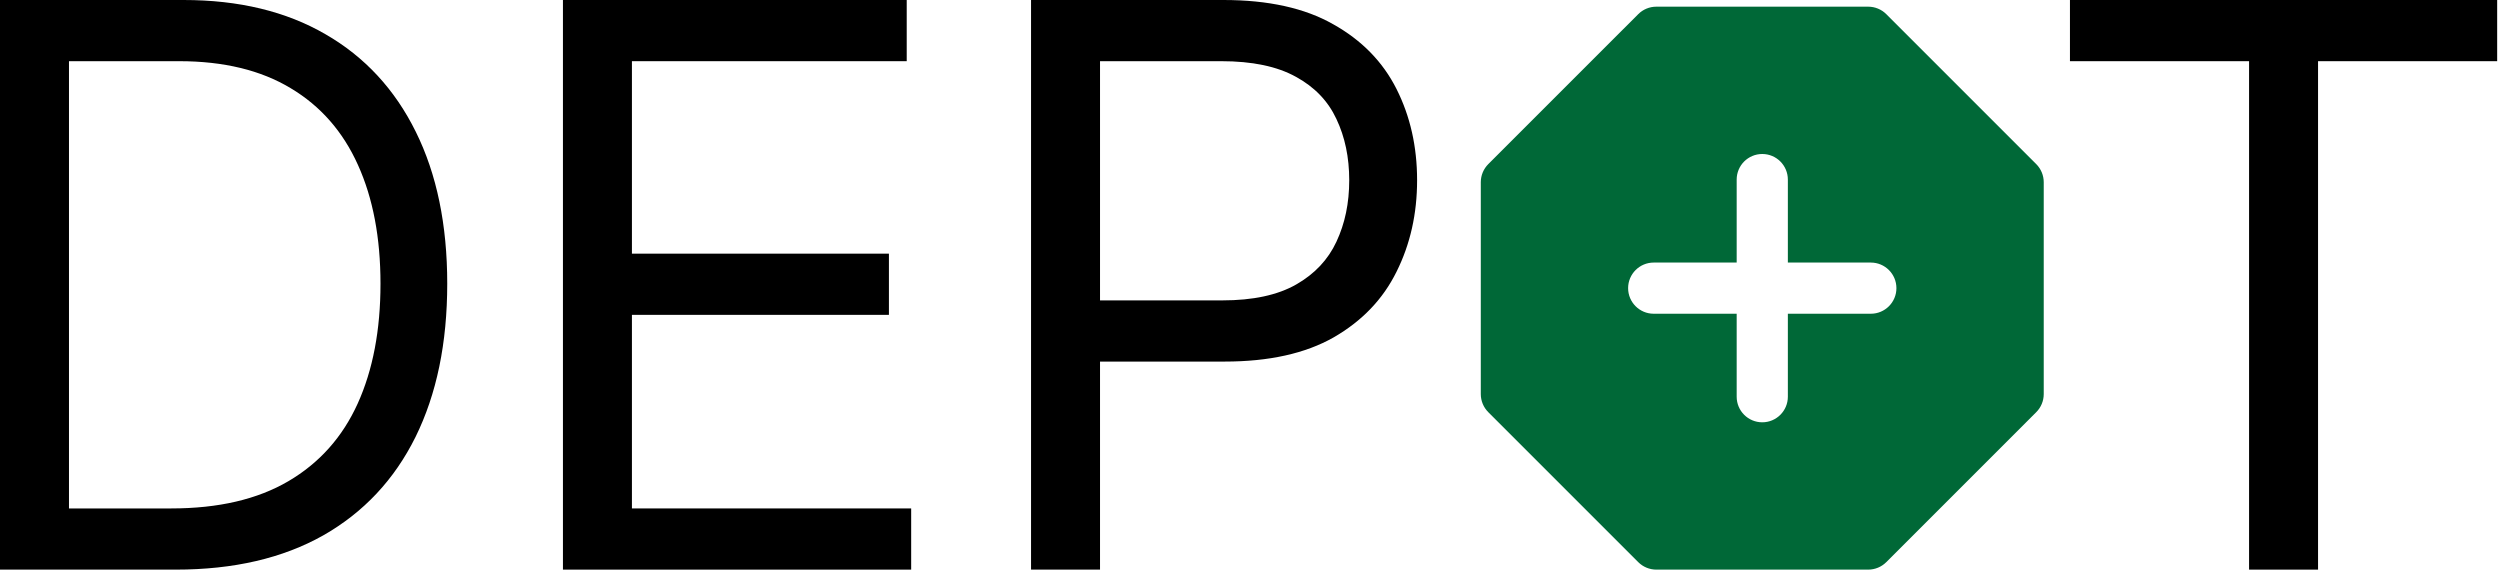
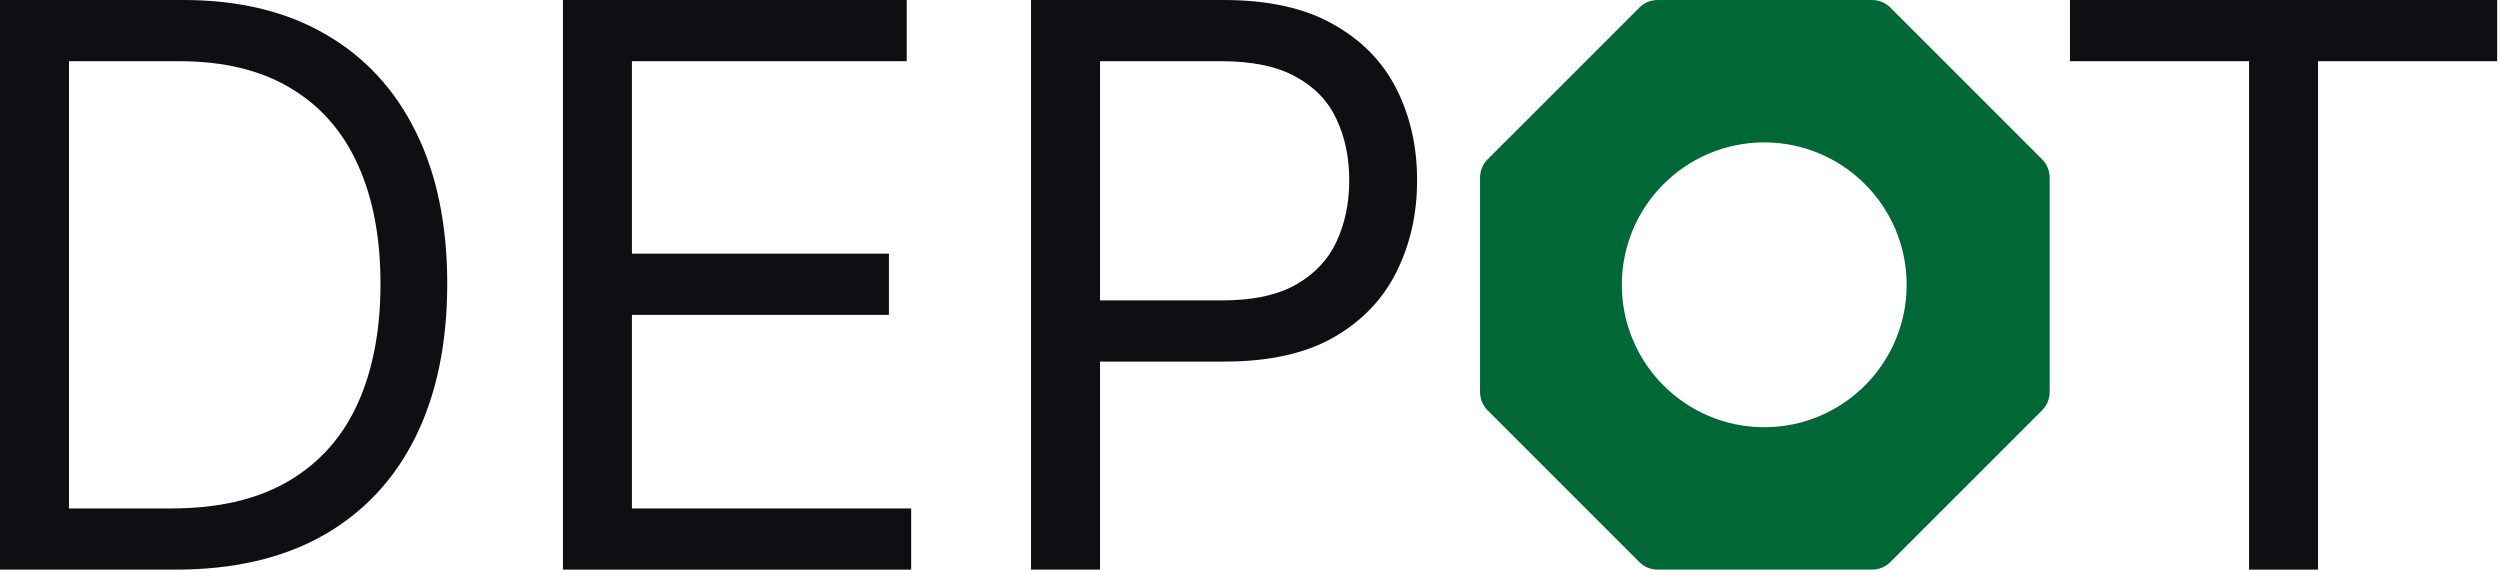
<svg xmlns="http://www.w3.org/2000/svg" width="316" height="72" viewBox="0 0 316 72" fill="none">
-   <path d="M22.219 72H0V0H23.203C30.188 0 36.164 1.441 41.133 4.324C46.102 7.184 49.91 11.297 52.559 16.664C55.207 22.008 56.531 28.406 56.531 35.859C56.531 43.359 55.195 49.816 52.523 55.23C49.852 60.621 45.961 64.77 40.852 67.676C35.742 70.559 29.531 72 22.219 72ZM8.719 64.266H21.656C27.609 64.266 32.543 63.117 36.457 60.82C40.371 58.523 43.289 55.254 45.211 51.012C47.133 46.77 48.094 41.719 48.094 35.859C48.094 30.047 47.145 25.043 45.246 20.848C43.348 16.629 40.512 13.395 36.738 11.145C32.965 8.871 28.266 7.734 22.641 7.734H8.719V64.266Z" fill="black" />
-   <path d="M71.156 72V0H114.609V7.734H79.875V32.062H112.359V39.797H79.875V64.266H115.172V72H71.156Z" fill="black" />
-   <path d="M130.324 72V0H154.653C160.301 0 164.918 1.02 168.504 3.059C172.113 5.074 174.785 7.805 176.52 11.25C178.254 14.695 179.121 18.539 179.121 22.781C179.121 27.023 178.254 30.879 176.52 34.348C174.809 37.816 172.16 40.582 168.574 42.645C164.988 44.684 160.395 45.703 154.793 45.703H137.356V37.969H154.512C158.379 37.969 161.485 37.301 163.828 35.965C166.172 34.629 167.871 32.824 168.926 30.551C170.004 28.254 170.543 25.664 170.543 22.781C170.543 19.898 170.004 17.32 168.926 15.047C167.871 12.773 166.16 10.992 163.793 9.703C161.426 8.391 158.285 7.734 154.371 7.734H139.043V72H130.324Z" fill="black" />
-   <path d="M261.642 7.734V0H315.642V7.734H293.001V72H284.283V7.734H261.642Z" fill="black" />
-   <path fill-rule="evenodd" clip-rule="evenodd" d="M209.36 0.844C208.502 0.844 207.679 1.184 207.073 1.791L188.119 20.744C187.513 21.351 187.172 22.174 187.172 23.032V49.812C187.172 50.67 187.513 51.493 188.119 52.099L207.073 71.053C207.679 71.659 208.502 72 209.36 72H236.141C236.998 72 237.821 71.659 238.428 71.053L257.381 52.099C257.988 51.493 258.328 50.67 258.328 49.812V23.032C258.328 22.174 257.988 21.351 257.381 20.744L238.428 1.791C237.821 1.184 236.998 0.844 236.141 0.844H209.36ZM222.75 19.465C224.537 19.465 225.985 20.913 225.985 22.7V33.188H236.473C238.259 33.188 239.707 34.636 239.707 36.422C239.707 38.208 238.259 39.656 236.473 39.656H225.985V50.144C225.985 51.931 224.537 53.379 222.75 53.379C220.964 53.379 219.516 51.931 219.516 50.144V39.656H209.028C207.242 39.656 205.794 38.208 205.794 36.422C205.794 34.636 207.242 33.188 209.028 33.188H219.516V22.7C219.516 20.913 220.964 19.465 222.75 19.465Z" fill="#006837" />
+   <path fill-rule="evenodd" clip-rule="evenodd" d="M0 72H22.219C29.531 72 35.742 70.559 40.852 67.676C45.961 64.77 49.852 60.621 52.523 55.231C55.195 49.817 56.531 43.36 56.531 35.86C56.531 28.407 55.207 22.008 52.559 16.664C49.91 11.297 46.102 7.184 41.133 4.324C36.164 1.442 30.188 0 23.203 0H0V72ZM21.656 64.266H8.719V7.735H22.641C28.266 7.735 32.965 8.871 36.738 11.145C40.512 13.395 43.348 16.629 45.246 20.848C47.145 25.043 48.094 30.047 48.094 35.86C48.094 41.719 47.133 46.77 45.211 51.012C43.289 55.254 40.371 58.524 36.457 60.821C32.543 63.117 27.609 64.266 21.656 64.266Z" fill="#0F0E12" />
+   <path d="M71.156 0V72H115.172V64.266H79.875V39.797H112.359V32.063H79.875V7.735H114.609V0H71.156Z" fill="#0F0E12" />
+   <path fill-rule="evenodd" clip-rule="evenodd" d="M130.324 72V0H154.653C160.301 0 164.918 1.02 168.504 3.059C172.113 5.074 174.785 7.805 176.52 11.25C178.254 14.696 179.121 18.539 179.121 22.782C179.121 27.024 178.254 30.879 176.52 34.348C174.809 37.817 172.16 40.582 168.574 42.645C164.988 44.684 160.395 45.703 154.793 45.703H139.043V72H130.324ZM154.512 37.969H139.043V7.735H154.371C158.285 7.735 161.426 8.391 163.793 9.703C166.16 10.992 167.871 12.774 168.926 15.047C170.004 17.321 170.543 19.899 170.543 22.782C170.543 25.664 170.004 28.254 168.926 30.551C167.871 32.825 166.172 34.629 163.828 35.965C161.485 37.301 158.379 37.969 154.512 37.969Z" fill="#0F0E12" />
+   <path d="M261.642 0V7.735H284.283V72H293.001V7.735H315.642V0H261.642Z" fill="#0F0E12" />
+   <path fill-rule="evenodd" clip-rule="evenodd" d="M207.215 0.959C207.829 0.345 208.661 0 209.529 0H236.627C237.495 0 238.328 0.345 238.941 0.959L258.12 20.137C258.733 20.751 259.078 21.583 259.078 22.451V49.549C259.078 50.417 258.733 51.25 258.12 51.864L238.941 71.042C238.328 71.655 237.495 72 236.627 72H209.529C208.661 72 207.829 71.655 207.215 71.042L188.037 51.864C187.423 51.25 187.078 50.417 187.078 49.549V22.451C187.078 21.583 187.423 20.751 188.037 20.137L207.215 0.959ZM241 36C241 45.941 232.941 54 223 54C213.059 54 205 45.941 205 36C205 26.059 213.059 18 223 18C232.941 18 241 26.059 241 36Z" fill="#006837" />
</svg>
